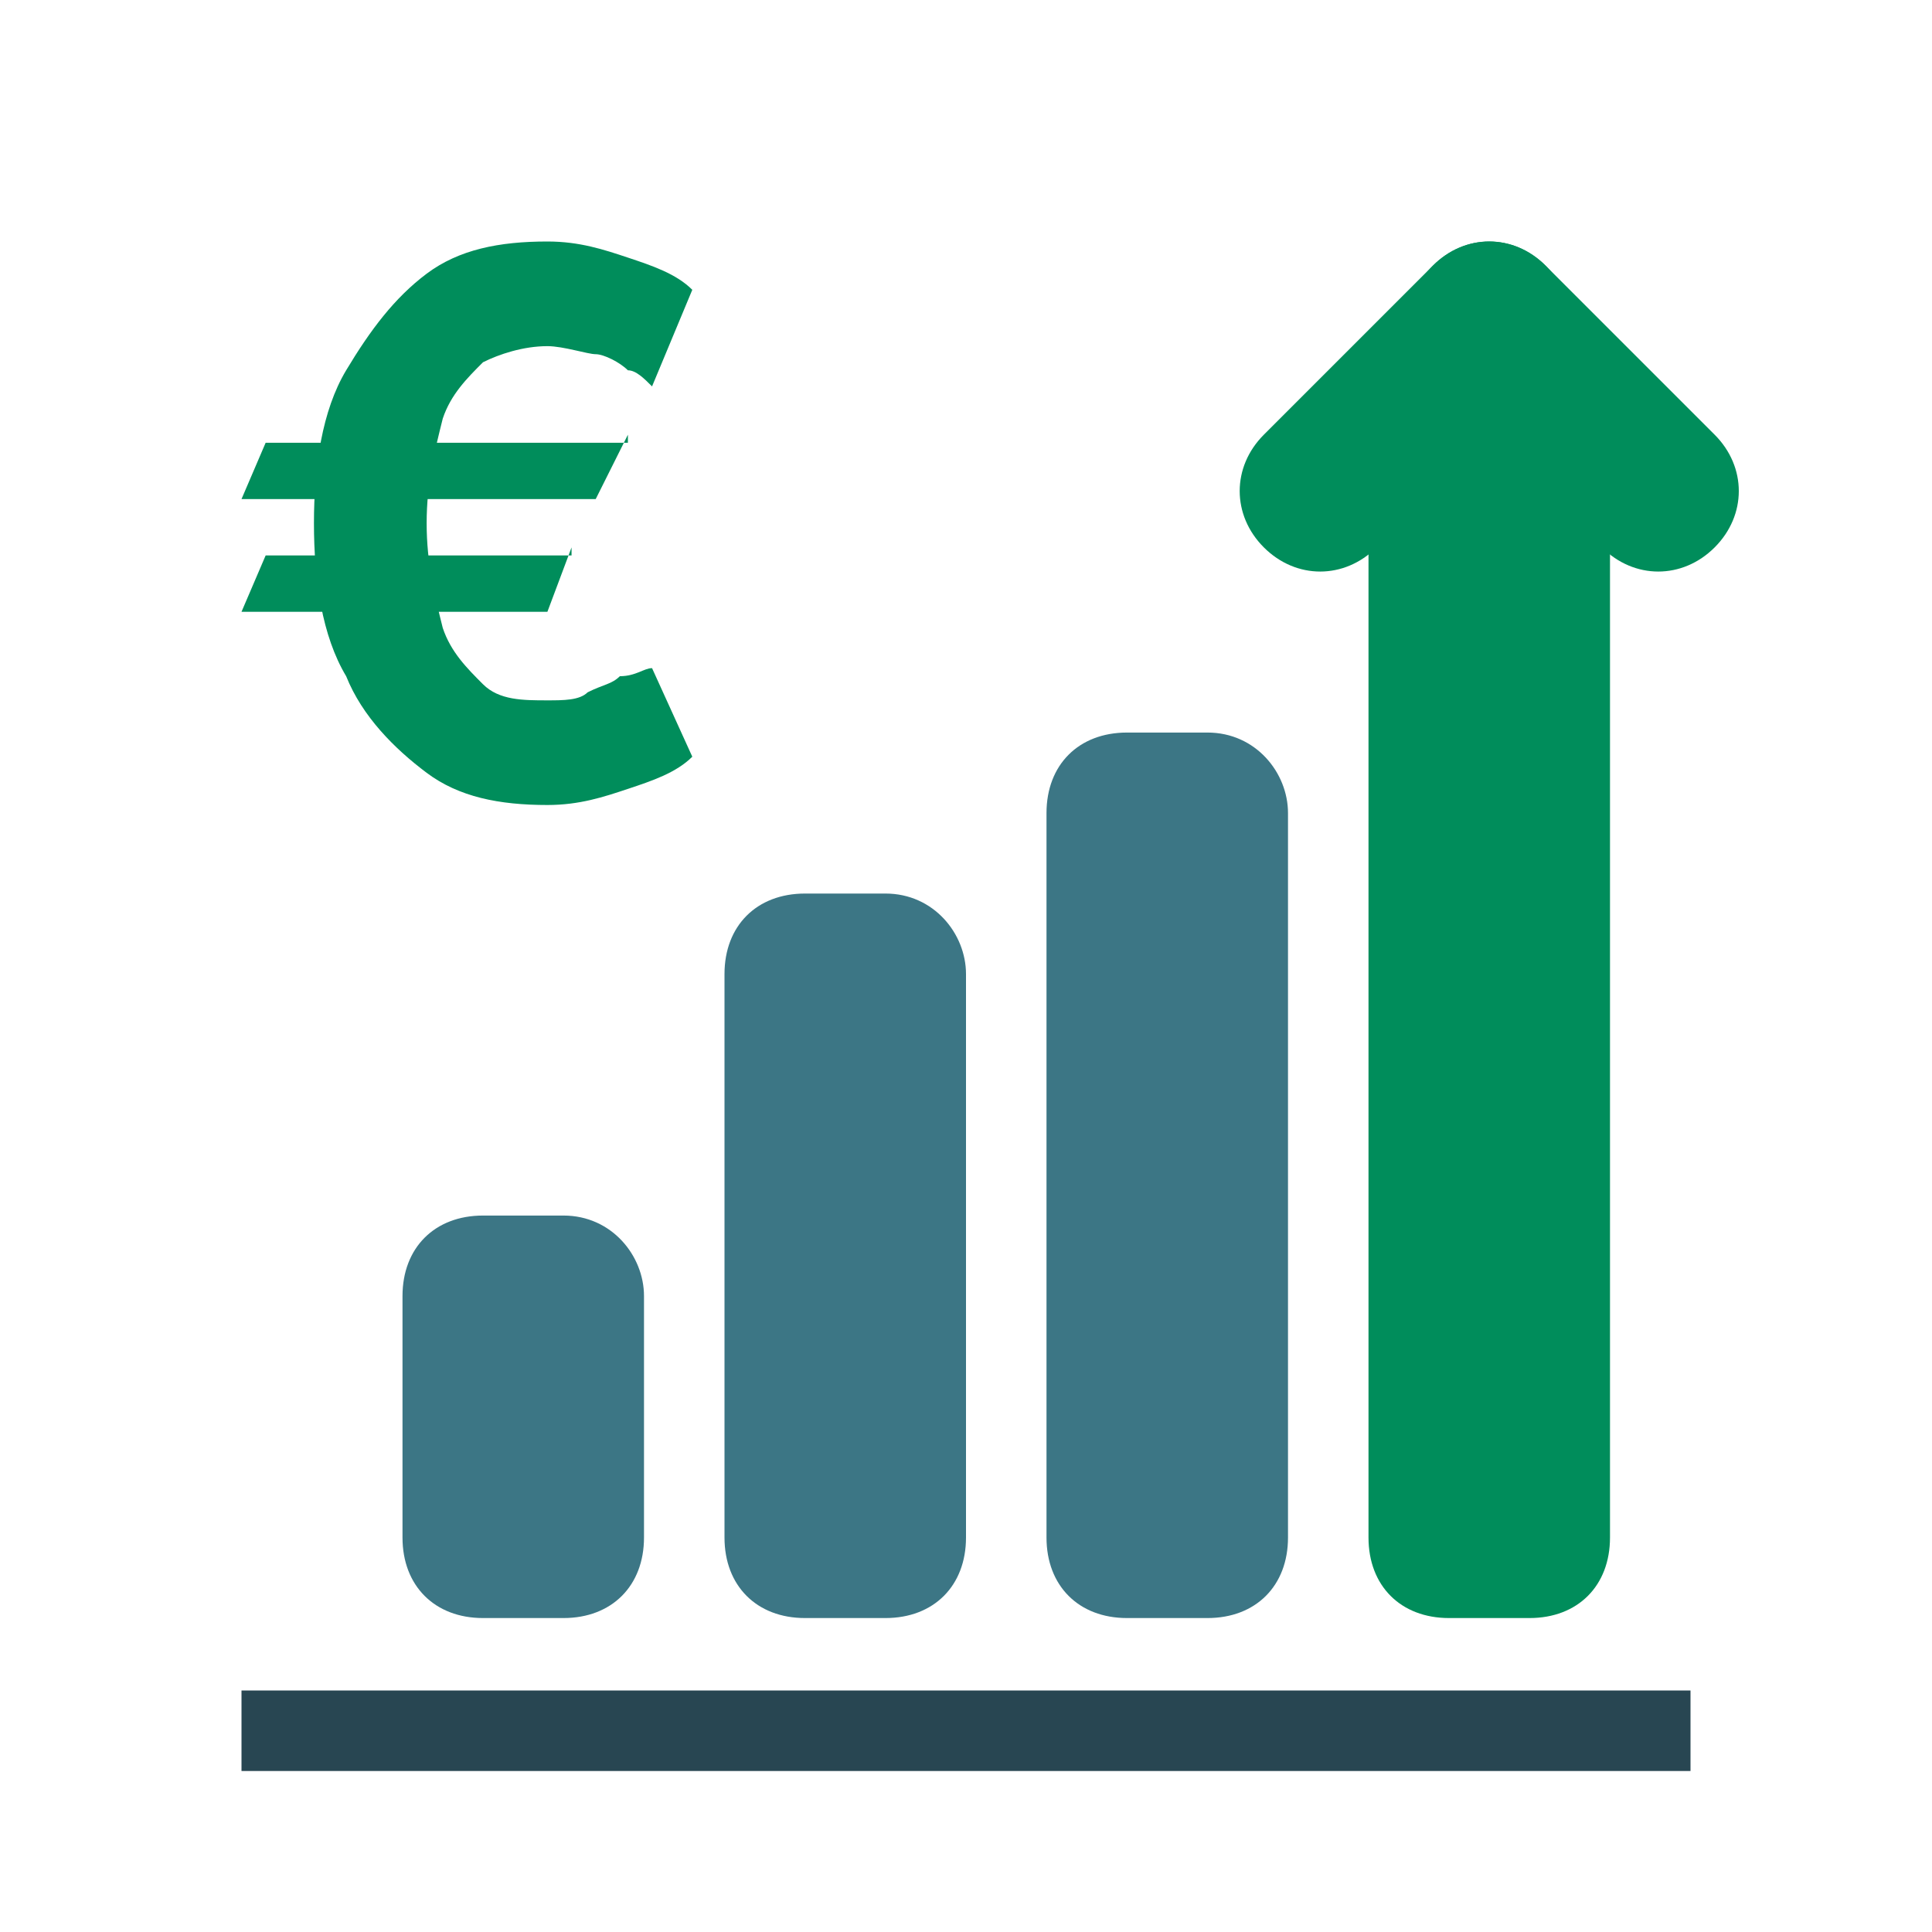
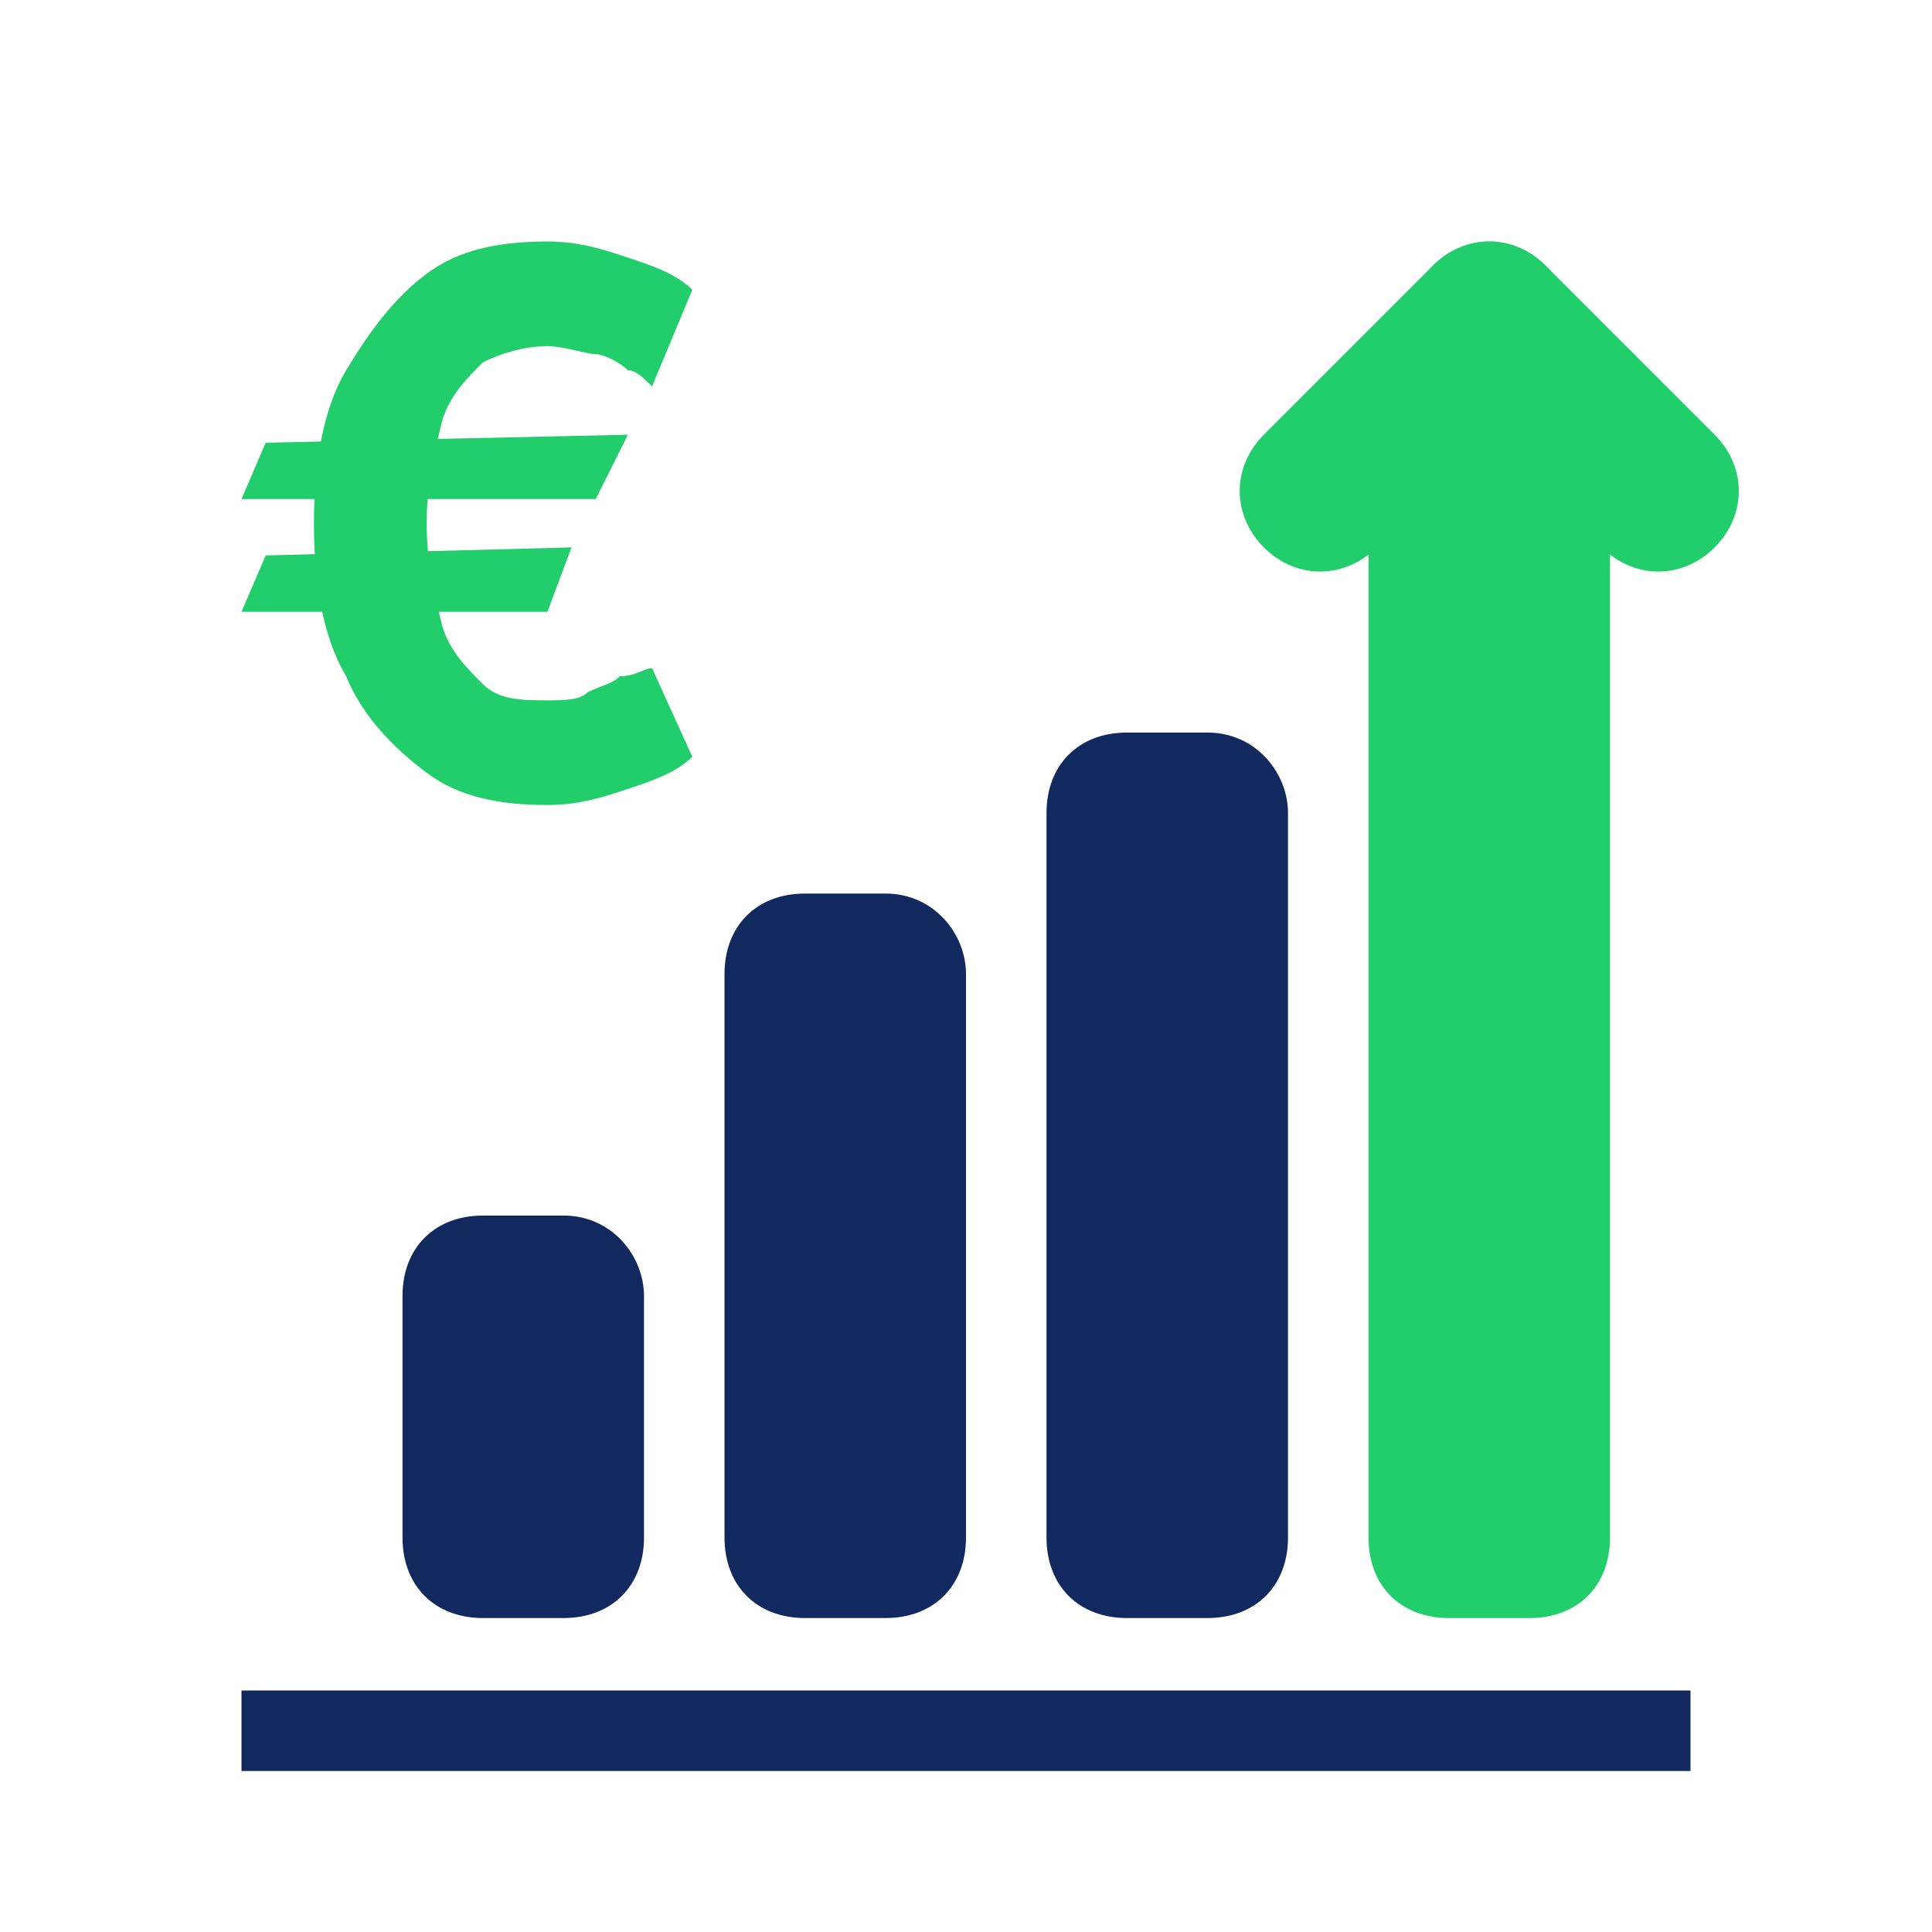
<svg xmlns="http://www.w3.org/2000/svg" version="1.1" id="Layer_1" x="0px" y="0px" width="24px" height="24px" viewBox="0 0 24 24" style="enable-background:new 0 0 24 24;" xml:space="preserve">
  <style type="text/css">
- 	.st0{fill:#008D5B;}
- 	.st1{fill:#3C7685;}
- 	.st2{fill:#284652;}
+ 	.st0{fill:#21CE6B;}
+ 	.st1{fill:#12295F;}
</style>
  <g>
-     <path class="st0" d="M7.8,5.4L7.4,6.2H3l0.3-0.7H7.8z M7.1,6.8L6.8,7.6H3l0.3-0.7H7.1z M8.6,3.6L8.1,4.8C8,4.7,7.9,4.6,7.8,4.6   C7.7,4.5,7.5,4.4,7.4,4.4S7,4.3,6.8,4.3C6.5,4.3,6.2,4.4,6,4.5C5.8,4.7,5.6,4.9,5.5,5.2C5.4,5.6,5.3,6,5.3,6.5   c0,0.5,0.1,0.9,0.2,1.3C5.6,8.1,5.8,8.3,6,8.5c0.2,0.2,0.5,0.2,0.8,0.2c0.2,0,0.4,0,0.5-0.1c0.2-0.1,0.3-0.1,0.4-0.2   C7.9,8.4,8,8.3,8.1,8.3l0.5,1.1C8.4,9.6,8.1,9.7,7.8,9.8C7.5,9.9,7.2,10,6.8,10c-0.6,0-1.1-0.1-1.5-0.4c-0.4-0.3-0.8-0.7-1-1.2   C4,7.9,3.9,7.2,3.9,6.5c0-0.7,0.1-1.4,0.4-1.9c0.3-0.5,0.6-0.9,1-1.2C5.7,3.1,6.2,3,6.8,3c0.4,0,0.7,0.1,1,0.2   C8.1,3.3,8.4,3.4,8.6,3.6z" />
+     <path class="st0" d="M7.8,5.4L7.4,6.2H3l0.3-0.7L7.8,5.4L7.8,5.4z M7.1,6.8L6.8,7.6H3l0.3-0.7L7.1,6.8L7.1,6.8z M8.6,3.6L8.1,4.8   C8,4.7,7.9,4.6,7.8,4.6C7.7,4.5,7.5,4.4,7.4,4.4S7,4.3,6.8,4.3C6.5,4.3,6.2,4.4,6,4.5C5.8,4.7,5.6,4.9,5.5,5.2   C5.4,5.6,5.3,6,5.3,6.5s0.1,0.9,0.2,1.3C5.6,8.1,5.8,8.3,6,8.5s0.5,0.2,0.8,0.2c0.2,0,0.4,0,0.5-0.1c0.2-0.1,0.3-0.1,0.4-0.2   c0.2,0,0.3-0.1,0.4-0.1l0.5,1.1C8.4,9.6,8.1,9.7,7.8,9.8C7.5,9.9,7.2,10,6.8,10c-0.6,0-1.1-0.1-1.5-0.4c-0.4-0.3-0.8-0.7-1-1.2   C4,7.9,3.9,7.2,3.9,6.5S4,5.1,4.3,4.6s0.6-0.9,1-1.2C5.7,3.1,6.2,3,6.8,3c0.4,0,0.7,0.1,1,0.2C8.1,3.3,8.4,3.4,8.6,3.6z" />
  </g>
  <path class="st1" d="M7,15.1H6c-0.6,0-1,0.4-1,1v3c0,0.6,0.4,1,1,1h1c0.6,0,1-0.4,1-1v-3C8,15.6,7.6,15.1,7,15.1z" />
  <path class="st1" d="M11,11.1h-1c-0.6,0-1,0.4-1,1v7c0,0.6,0.4,1,1,1h1c0.6,0,1-0.4,1-1v-7C12,11.6,11.6,11.1,11,11.1z" />
  <path class="st1" d="M15,9.1h-1c-0.6,0-1,0.4-1,1v9c0,0.6,0.4,1,1,1h1c0.6,0,1-0.4,1-1v-9C16,9.6,15.6,9.1,15,9.1z" />
  <path class="st0" d="M19,4.1h-1c-0.6,0-1,0.4-1,1v14c0,0.6,0.4,1,1,1h1c0.6,0,1-0.4,1-1v-14C20,4.6,19.6,4.1,19,4.1z" />
  <path class="st0" d="M19.2,4.7l-2.1,2.1c-0.4,0.4-1,0.4-1.4,0l0,0c-0.4-0.4-0.4-1,0-1.4l2.1-2.1c0.4-0.4,1-0.4,1.4,0l0,0  C19.6,3.7,19.6,4.3,19.2,4.7z" />
  <path class="st0" d="M19.9,6.8l-2.1-2.1c-0.4-0.4-0.4-1,0-1.4l0,0c0.4-0.4,1-0.4,1.4,0l2.1,2.1c0.4,0.4,0.4,1,0,1.4l0,0  C20.9,7.2,20.3,7.2,19.9,6.8z" />
-   <rect x="3" y="21" class="st2" width="18" height="1" />
+   <rect x="3" y="21" class="st1" width="18" height="1" />
</svg>
